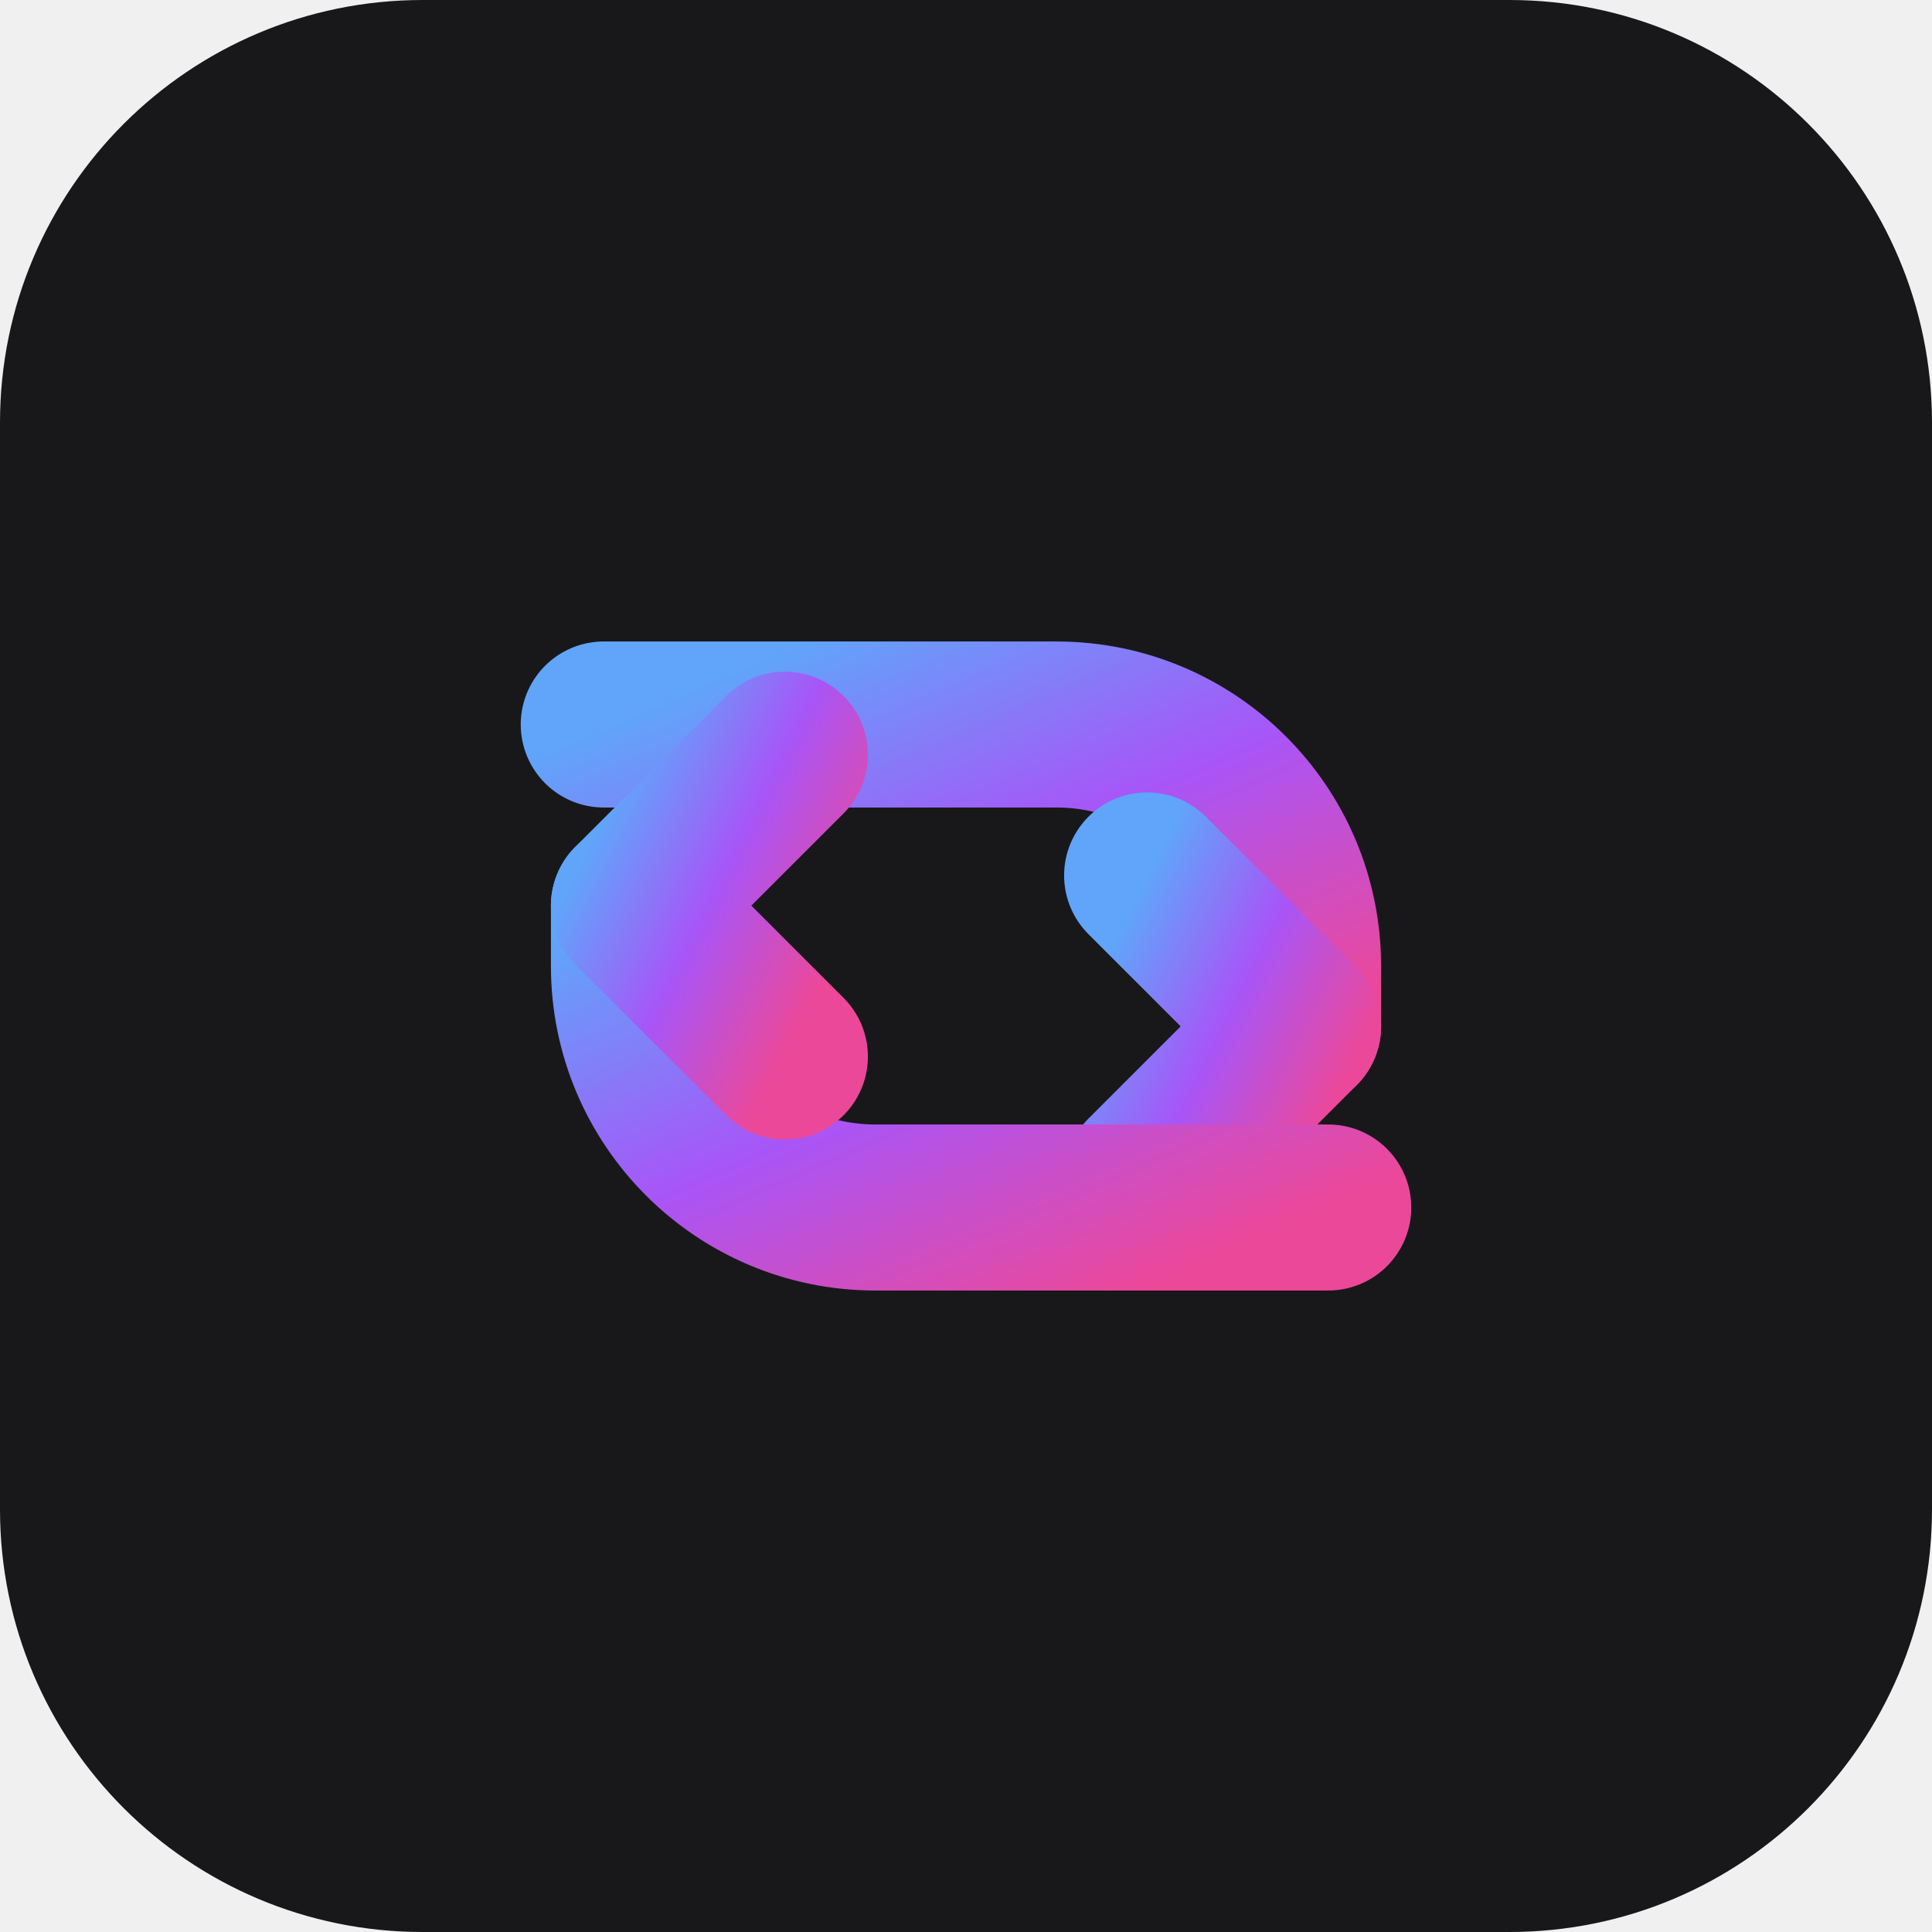
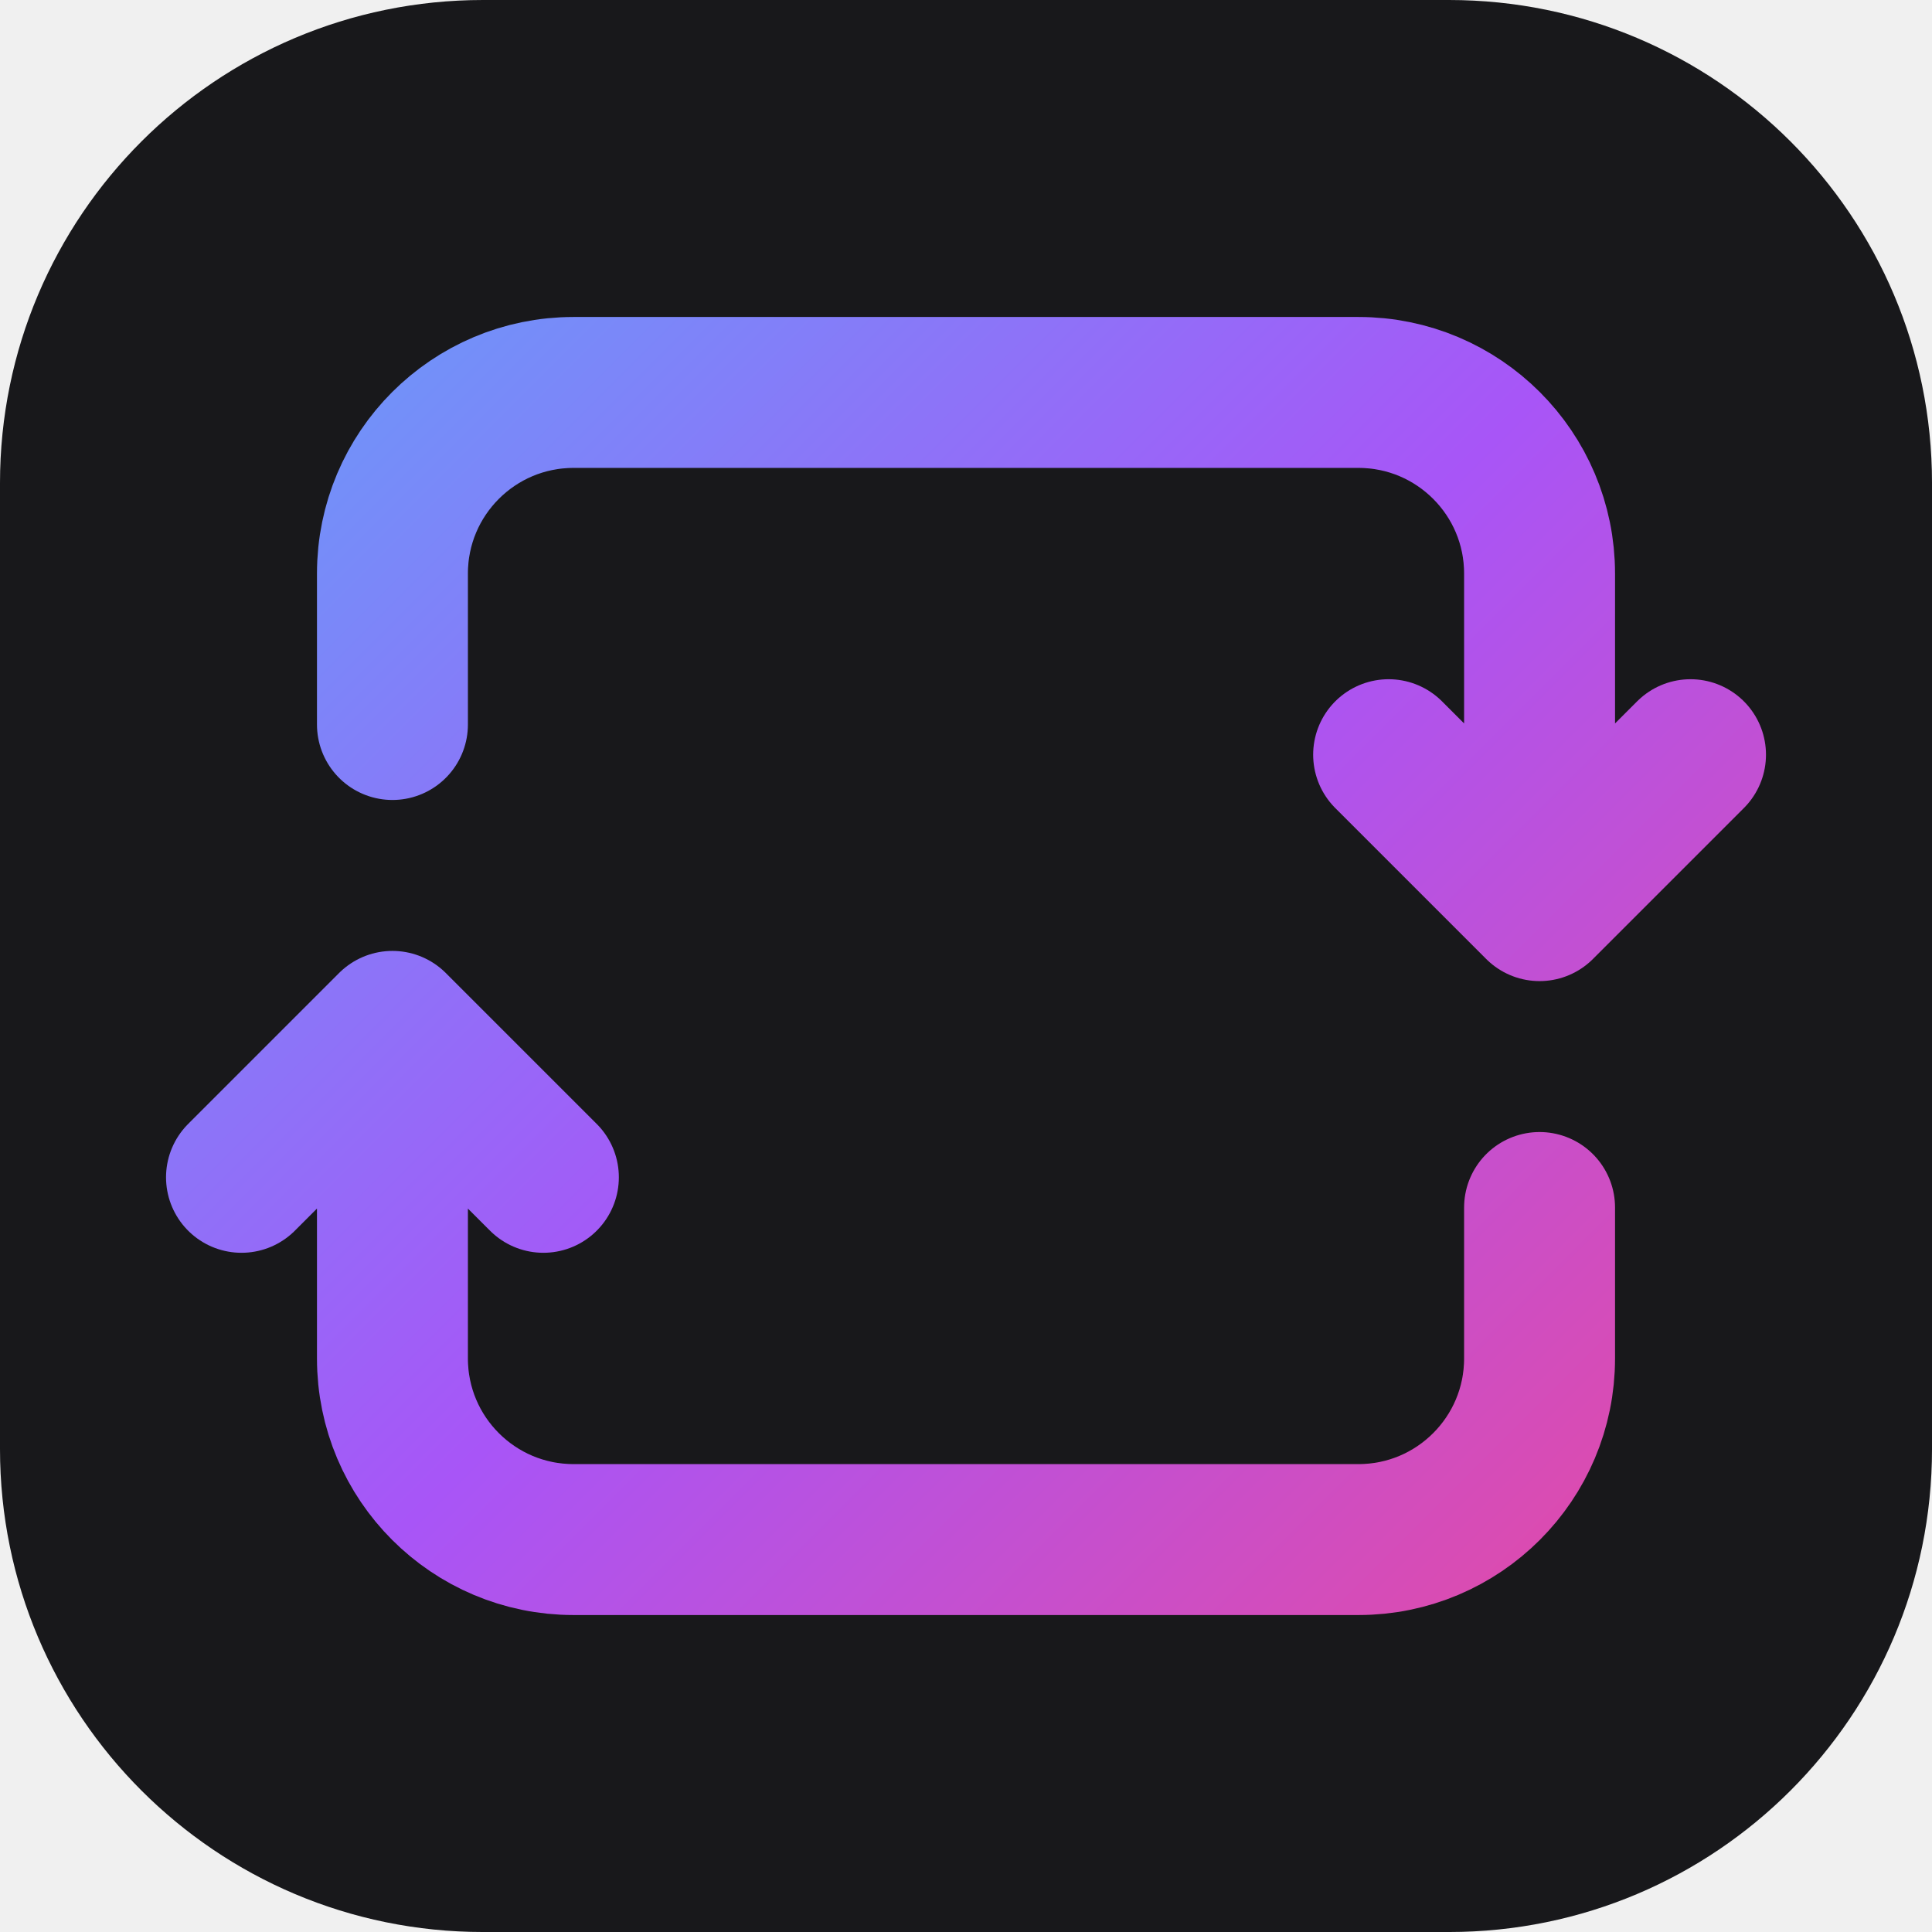
- <svg xmlns="http://www.w3.org/2000/svg" viewBox="0 0 512 512" fill="none">
-   <defs>
-     <linearGradient id="convertGradient" x1="0%" y1="0%" x2="100%" y2="100%">
-       <stop offset="0%" stop-color="#60A5FA" />
-       <stop offset="50%" stop-color="#A855F7" />
-       <stop offset="100%" stop-color="#EC4899" />
-     </linearGradient>
-   </defs>
-   <rect width="512" height="512" rx="112" fill="#18181B" />
-   <path d="M160 192h120a64 64 0 0 1 64 64v16" stroke="url(#convertGradient)" stroke-width="44" stroke-linecap="round" stroke-linejoin="round" />
-   <path d="M304 232l40 40-40 40" stroke="url(#convertGradient)" stroke-width="44" stroke-linecap="round" stroke-linejoin="round" />
-   <path d="M352 320H232a64 64 0 0 1-64-64v-16" stroke="url(#convertGradient)" stroke-width="44" stroke-linecap="round" stroke-linejoin="round" />
-   <path d="M208 280l-40-40 40-40" stroke="url(#convertGradient)" stroke-width="44" stroke-linecap="round" stroke-linejoin="round" />
+ <svg xmlns="http://www.w3.org/2000/svg" data-stacking-context="true" aria-owns="w-full1" width="542.4" height="542.4" viewBox="496.8 -245.4 542.4 542.4">
+   <style>@font-face { font-family: __Montserrat_337041; font-style: normal; font-weight: 100; font-display: swap; src: url("https://www.element-to-svg.com/_next/static/media/b1f344208eb4edfe-s.woff2") format("woff2"); unicode-range: U+460-52F, U+1C80-1C8A, U+20B4, U+2DE0-2DFF, U+A640-A69F, U+FE2E-FE2F; }
+ @font-face { font-family: __Montserrat_337041; font-style: normal; font-weight: 100; font-display: swap; src: url("https://www.element-to-svg.com/_next/static/media/48e2044251ef3125-s.woff2") format("woff2"); unicode-range: U+301, U+400-45F, U+490-491, U+4B0-4B1, U+2116; }
+ @font-face { font-family: __Montserrat_337041; font-style: normal; font-weight: 100; font-display: swap; src: url("https://www.element-to-svg.com/_next/static/media/bf24a9759715e608-s.woff2") format("woff2"); unicode-range: U+102-103, U+110-111, U+128-129, U+168-169, U+1A0-1A1, U+1AF-1B0, U+300-301, U+303-304, U+308-309, U+323, U+329, U+1EA0-1EF9, U+20AB; }
+ @font-face { font-family: __Montserrat_337041; font-style: normal; font-weight: 100; font-display: swap; src: url("https://www.element-to-svg.com/_next/static/media/1f173e5e25f3efee-s.woff2") format("woff2"); unicode-range: U+100-2BA, U+2BD-2C5, U+2C7-2CC, U+2CE-2D7, U+2DD-2FF, U+304, U+308, U+329, U+1D00-1DBF, U+1E00-1E9F, U+1EF2-1EFF, U+2020, U+20A0-20AB, U+20AD-20C0, U+2113, U+2C60-2C7F, U+A720-A7FF; }
+ @font-face { font-family: __Montserrat_337041; font-style: normal; font-weight: 100; font-display: swap; src: url("https://www.element-to-svg.com/_next/static/media/904be59b21bd51cb-s.p.woff2") format("woff2"); unicode-range: U+0-FF, U+131, U+152-153, U+2BB-2BC, U+2C6, U+2DA, U+2DC, U+304, U+308, U+329, U+2000-206F, U+20AC, U+2122, U+2191, U+2193, U+2212, U+2215, U+FEFF, U+FFFD; }
+ @font-face { font-family: __Montserrat_337041; font-style: normal; font-weight: 200; font-display: swap; src: url("https://www.element-to-svg.com/_next/static/media/b1f344208eb4edfe-s.woff2") format("woff2"); unicode-range: U+460-52F, U+1C80-1C8A, U+20B4, U+2DE0-2DFF, U+A640-A69F, U+FE2E-FE2F; }
+ @font-face { font-family: __Montserrat_337041; font-style: normal; font-weight: 200; font-display: swap; src: url("https://www.element-to-svg.com/_next/static/media/48e2044251ef3125-s.woff2") format("woff2"); unicode-range: U+301, U+400-45F, U+490-491, U+4B0-4B1, U+2116; }
+ @font-face { font-family: __Montserrat_337041; font-style: normal; font-weight: 200; font-display: swap; src: url("https://www.element-to-svg.com/_next/static/media/bf24a9759715e608-s.woff2") format("woff2"); unicode-range: U+102-103, U+110-111, U+128-129, U+168-169, U+1A0-1A1, U+1AF-1B0, U+300-301, U+303-304, U+308-309, U+323, U+329, U+1EA0-1EF9, U+20AB; }
+ @font-face { font-family: __Montserrat_337041; font-style: normal; font-weight: 200; font-display: swap; src: url("https://www.element-to-svg.com/_next/static/media/1f173e5e25f3efee-s.woff2") format("woff2"); unicode-range: U+100-2BA, U+2BD-2C5, U+2C7-2CC, U+2CE-2D7, U+2DD-2FF, U+304, U+308, U+329, U+1D00-1DBF, U+1E00-1E9F, U+1EF2-1EFF, U+2020, U+20A0-20AB, U+20AD-20C0, U+2113, U+2C60-2C7F, U+A720-A7FF; }
+ @font-face { font-family: __Montserrat_337041; font-style: normal; font-weight: 200; font-display: swap; src: url("https://www.element-to-svg.com/_next/static/media/904be59b21bd51cb-s.p.woff2") format("woff2"); unicode-range: U+0-FF, U+131, U+152-153, U+2BB-2BC, U+2C6, U+2DA, U+2DC, U+304, U+308, U+329, U+2000-206F, U+20AC, U+2122, U+2191, U+2193, U+2212, U+2215, U+FEFF, U+FFFD; }
+ @font-face { font-family: __Montserrat_337041; font-style: normal; font-weight: 300; font-display: swap; src: url("https://www.element-to-svg.com/_next/static/media/b1f344208eb4edfe-s.woff2") format("woff2"); unicode-range: U+460-52F, U+1C80-1C8A, U+20B4, U+2DE0-2DFF, U+A640-A69F, U+FE2E-FE2F; }
+ @font-face { font-family: __Montserrat_337041; font-style: normal; font-weight: 300; font-display: swap; src: url("https://www.element-to-svg.com/_next/static/media/48e2044251ef3125-s.woff2") format("woff2"); unicode-range: U+301, U+400-45F, U+490-491, U+4B0-4B1, U+2116; }
+ @font-face { font-family: __Montserrat_337041; font-style: normal; font-weight: 300; font-display: swap; src: url("https://www.element-to-svg.com/_next/static/media/bf24a9759715e608-s.woff2") format("woff2"); unicode-range: U+102-103, U+110-111, U+128-129, U+168-169, U+1A0-1A1, U+1AF-1B0, U+300-301, U+303-304, U+308-309, U+323, U+329, U+1EA0-1EF9, U+20AB; }
+ @font-face { font-family: __Montserrat_337041; font-style: normal; font-weight: 300; font-display: swap; src: url("https://www.element-to-svg.com/_next/static/media/1f173e5e25f3efee-s.woff2") format("woff2"); unicode-range: U+100-2BA, U+2BD-2C5, U+2C7-2CC, U+2CE-2D7, U+2DD-2FF, U+304, U+308, U+329, U+1D00-1DBF, U+1E00-1E9F, U+1EF2-1EFF, U+2020, U+20A0-20AB, U+20AD-20C0, U+2113, U+2C60-2C7F, U+A720-A7FF; }
+ @font-face { font-family: __Montserrat_337041; font-style: normal; font-weight: 300; font-display: swap; src: url("https://www.element-to-svg.com/_next/static/media/904be59b21bd51cb-s.p.woff2") format("woff2"); unicode-range: U+0-FF, U+131, U+152-153, U+2BB-2BC, U+2C6, U+2DA, U+2DC, U+304, U+308, U+329, U+2000-206F, U+20AC, U+2122, U+2191, U+2193, U+2212, U+2215, U+FEFF, U+FFFD; }
+ @font-face { font-family: __Montserrat_337041; font-style: normal; font-weight: 400; font-display: swap; src: url("https://www.element-to-svg.com/_next/static/media/b1f344208eb4edfe-s.woff2") format("woff2"); unicode-range: U+460-52F, U+1C80-1C8A, U+20B4, U+2DE0-2DFF, U+A640-A69F, U+FE2E-FE2F; }
+ @font-face { font-family: __Montserrat_337041; font-style: normal; font-weight: 400; font-display: swap; src: url("https://www.element-to-svg.com/_next/static/media/48e2044251ef3125-s.woff2") format("woff2"); unicode-range: U+301, U+400-45F, U+490-491, U+4B0-4B1, U+2116; }
+ @font-face { font-family: __Montserrat_337041; font-style: normal; font-weight: 400; font-display: swap; src: url("https://www.element-to-svg.com/_next/static/media/bf24a9759715e608-s.woff2") format("woff2"); unicode-range: U+102-103, U+110-111, U+128-129, U+168-169, U+1A0-1A1, U+1AF-1B0, U+300-301, U+303-304, U+308-309, U+323, U+329, U+1EA0-1EF9, U+20AB; }
+ @font-face { font-family: __Montserrat_337041; font-style: normal; font-weight: 400; font-display: swap; src: url("https://www.element-to-svg.com/_next/static/media/1f173e5e25f3efee-s.woff2") format("woff2"); unicode-range: U+100-2BA, U+2BD-2C5, U+2C7-2CC, U+2CE-2D7, U+2DD-2FF, U+304, U+308, U+329, U+1D00-1DBF, U+1E00-1E9F, U+1EF2-1EFF, U+2020, U+20A0-20AB, U+20AD-20C0, U+2113, U+2C60-2C7F, U+A720-A7FF; }
+ @font-face { font-family: __Montserrat_337041; font-style: normal; font-weight: 400; font-display: swap; src: url("https://www.element-to-svg.com/_next/static/media/904be59b21bd51cb-s.p.woff2") format("woff2"); unicode-range: U+0-FF, U+131, U+152-153, U+2BB-2BC, U+2C6, U+2DA, U+2DC, U+304, U+308, U+329, U+2000-206F, U+20AC, U+2122, U+2191, U+2193, U+2212, U+2215, U+FEFF, U+FFFD; }
+ @font-face { font-family: __Montserrat_337041; font-style: normal; font-weight: 500; font-display: swap; src: url("https://www.element-to-svg.com/_next/static/media/b1f344208eb4edfe-s.woff2") format("woff2"); unicode-range: U+460-52F, U+1C80-1C8A, U+20B4, U+2DE0-2DFF, U+A640-A69F, U+FE2E-FE2F; }
+ @font-face { font-family: __Montserrat_337041; font-style: normal; font-weight: 500; font-display: swap; src: url("https://www.element-to-svg.com/_next/static/media/48e2044251ef3125-s.woff2") format("woff2"); unicode-range: U+301, U+400-45F, U+490-491, U+4B0-4B1, U+2116; }
+ @font-face { font-family: __Montserrat_337041; font-style: normal; font-weight: 500; font-display: swap; src: url("https://www.element-to-svg.com/_next/static/media/bf24a9759715e608-s.woff2") format("woff2"); unicode-range: U+102-103, U+110-111, U+128-129, U+168-169, U+1A0-1A1, U+1AF-1B0, U+300-301, U+303-304, U+308-309, U+323, U+329, U+1EA0-1EF9, U+20AB; }
+ @font-face { font-family: __Montserrat_337041; font-style: normal; font-weight: 500; font-display: swap; src: url("https://www.element-to-svg.com/_next/static/media/1f173e5e25f3efee-s.woff2") format("woff2"); unicode-range: U+100-2BA, U+2BD-2C5, U+2C7-2CC, U+2CE-2D7, U+2DD-2FF, U+304, U+308, U+329, U+1D00-1DBF, U+1E00-1E9F, U+1EF2-1EFF, U+2020, U+20A0-20AB, U+20AD-20C0, U+2113, U+2C60-2C7F, U+A720-A7FF; }
+ @font-face { font-family: __Montserrat_337041; font-style: normal; font-weight: 500; font-display: swap; src: url("https://www.element-to-svg.com/_next/static/media/904be59b21bd51cb-s.p.woff2") format("woff2"); unicode-range: U+0-FF, U+131, U+152-153, U+2BB-2BC, U+2C6, U+2DA, U+2DC, U+304, U+308, U+329, U+2000-206F, U+20AC, U+2122, U+2191, U+2193, U+2212, U+2215, U+FEFF, U+FFFD; }
+ @font-face { font-family: __Montserrat_337041; font-style: normal; font-weight: 600; font-display: swap; src: url("https://www.element-to-svg.com/_next/static/media/b1f344208eb4edfe-s.woff2") format("woff2"); unicode-range: U+460-52F, U+1C80-1C8A, U+20B4, U+2DE0-2DFF, U+A640-A69F, U+FE2E-FE2F; }
+ @font-face { font-family: __Montserrat_337041; font-style: normal; font-weight: 600; font-display: swap; src: url("https://www.element-to-svg.com/_next/static/media/48e2044251ef3125-s.woff2") format("woff2"); unicode-range: U+301, U+400-45F, U+490-491, U+4B0-4B1, U+2116; }
+ @font-face { font-family: __Montserrat_337041; font-style: normal; font-weight: 600; font-display: swap; src: url("https://www.element-to-svg.com/_next/static/media/bf24a9759715e608-s.woff2") format("woff2"); unicode-range: U+102-103, U+110-111, U+128-129, U+168-169, U+1A0-1A1, U+1AF-1B0, U+300-301, U+303-304, U+308-309, U+323, U+329, U+1EA0-1EF9, U+20AB; }
+ @font-face { font-family: __Montserrat_337041; font-style: normal; font-weight: 600; font-display: swap; src: url("https://www.element-to-svg.com/_next/static/media/1f173e5e25f3efee-s.woff2") format("woff2"); unicode-range: U+100-2BA, U+2BD-2C5, U+2C7-2CC, U+2CE-2D7, U+2DD-2FF, U+304, U+308, U+329, U+1D00-1DBF, U+1E00-1E9F, U+1EF2-1EFF, U+2020, U+20A0-20AB, U+20AD-20C0, U+2113, U+2C60-2C7F, U+A720-A7FF; }
+ @font-face { font-family: __Montserrat_337041; font-style: normal; font-weight: 600; font-display: swap; src: url("https://www.element-to-svg.com/_next/static/media/904be59b21bd51cb-s.p.woff2") format("woff2"); unicode-range: U+0-FF, U+131, U+152-153, U+2BB-2BC, U+2C6, U+2DA, U+2DC, U+304, U+308, U+329, U+2000-206F, U+20AC, U+2122, U+2191, U+2193, U+2212, U+2215, U+FEFF, U+FFFD; }
+ @font-face { font-family: __Montserrat_337041; font-style: normal; font-weight: 700; font-display: swap; src: url("https://www.element-to-svg.com/_next/static/media/b1f344208eb4edfe-s.woff2") format("woff2"); unicode-range: U+460-52F, U+1C80-1C8A, U+20B4, U+2DE0-2DFF, U+A640-A69F, U+FE2E-FE2F; }
+ @font-face { font-family: __Montserrat_337041; font-style: normal; font-weight: 700; font-display: swap; src: url("https://www.element-to-svg.com/_next/static/media/48e2044251ef3125-s.woff2") format("woff2"); unicode-range: U+301, U+400-45F, U+490-491, U+4B0-4B1, U+2116; }
+ @font-face { font-family: __Montserrat_337041; font-style: normal; font-weight: 700; font-display: swap; src: url("https://www.element-to-svg.com/_next/static/media/bf24a9759715e608-s.woff2") format("woff2"); unicode-range: U+102-103, U+110-111, U+128-129, U+168-169, U+1A0-1A1, U+1AF-1B0, U+300-301, U+303-304, U+308-309, U+323, U+329, U+1EA0-1EF9, U+20AB; }
+ @font-face { font-family: __Montserrat_337041; font-style: normal; font-weight: 700; font-display: swap; src: url("https://www.element-to-svg.com/_next/static/media/1f173e5e25f3efee-s.woff2") format("woff2"); unicode-range: U+100-2BA, U+2BD-2C5, U+2C7-2CC, U+2CE-2D7, U+2DD-2FF, U+304, U+308, U+329, U+1D00-1DBF, U+1E00-1E9F, U+1EF2-1EFF, U+2020, U+20A0-20AB, U+20AD-20C0, U+2113, U+2C60-2C7F, U+A720-A7FF; }
+ @font-face { font-family: __Montserrat_337041; font-style: normal; font-weight: 700; font-display: swap; src: url("https://www.element-to-svg.com/_next/static/media/904be59b21bd51cb-s.p.woff2") format("woff2"); unicode-range: U+0-FF, U+131, U+152-153, U+2BB-2BC, U+2C6, U+2DA, U+2DC, U+304, U+308, U+329, U+2000-206F, U+20AC, U+2122, U+2191, U+2193, U+2212, U+2215, U+FEFF, U+FFFD; }
+ @font-face { font-family: __Montserrat_337041; font-style: normal; font-weight: 800; font-display: swap; src: url("https://www.element-to-svg.com/_next/static/media/b1f344208eb4edfe-s.woff2") format("woff2"); unicode-range: U+460-52F, U+1C80-1C8A, U+20B4, U+2DE0-2DFF, U+A640-A69F, U+FE2E-FE2F; }
+ @font-face { font-family: __Montserrat_337041; font-style: normal; font-weight: 800; font-display: swap; src: url("https://www.element-to-svg.com/_next/static/media/48e2044251ef3125-s.woff2") format("woff2"); unicode-range: U+301, U+400-45F, U+490-491, U+4B0-4B1, U+2116; }
+ @font-face { font-family: __Montserrat_337041; font-style: normal; font-weight: 800; font-display: swap; src: url("https://www.element-to-svg.com/_next/static/media/bf24a9759715e608-s.woff2") format("woff2"); unicode-range: U+102-103, U+110-111, U+128-129, U+168-169, U+1A0-1A1, U+1AF-1B0, U+300-301, U+303-304, U+308-309, U+323, U+329, U+1EA0-1EF9, U+20AB; }
+ @font-face { font-family: __Montserrat_337041; font-style: normal; font-weight: 800; font-display: swap; src: url("https://www.element-to-svg.com/_next/static/media/1f173e5e25f3efee-s.woff2") format("woff2"); unicode-range: U+100-2BA, U+2BD-2C5, U+2C7-2CC, U+2CE-2D7, U+2DD-2FF, U+304, U+308, U+329, U+1D00-1DBF, U+1E00-1E9F, U+1EF2-1EFF, U+2020, U+20A0-20AB, U+20AD-20C0, U+2113, U+2C60-2C7F, U+A720-A7FF; }
+ @font-face { font-family: __Montserrat_337041; font-style: normal; font-weight: 800; font-display: swap; src: url("https://www.element-to-svg.com/_next/static/media/904be59b21bd51cb-s.p.woff2") format("woff2"); unicode-range: U+0-FF, U+131, U+152-153, U+2BB-2BC, U+2C6, U+2DA, U+2DC, U+304, U+308, U+329, U+2000-206F, U+20AC, U+2122, U+2191, U+2193, U+2212, U+2215, U+FEFF, U+FFFD; }
+ @font-face { font-family: __Montserrat_337041; font-style: normal; font-weight: 900; font-display: swap; src: url("https://www.element-to-svg.com/_next/static/media/b1f344208eb4edfe-s.woff2") format("woff2"); unicode-range: U+460-52F, U+1C80-1C8A, U+20B4, U+2DE0-2DFF, U+A640-A69F, U+FE2E-FE2F; }
+ @font-face { font-family: __Montserrat_337041; font-style: normal; font-weight: 900; font-display: swap; src: url("https://www.element-to-svg.com/_next/static/media/48e2044251ef3125-s.woff2") format("woff2"); unicode-range: U+301, U+400-45F, U+490-491, U+4B0-4B1, U+2116; }
+ @font-face { font-family: __Montserrat_337041; font-style: normal; font-weight: 900; font-display: swap; src: url("https://www.element-to-svg.com/_next/static/media/bf24a9759715e608-s.woff2") format("woff2"); unicode-range: U+102-103, U+110-111, U+128-129, U+168-169, U+1A0-1A1, U+1AF-1B0, U+300-301, U+303-304, U+308-309, U+323, U+329, U+1EA0-1EF9, U+20AB; }
+ @font-face { font-family: __Montserrat_337041; font-style: normal; font-weight: 900; font-display: swap; src: url("https://www.element-to-svg.com/_next/static/media/1f173e5e25f3efee-s.woff2") format("woff2"); unicode-range: U+100-2BA, U+2BD-2C5, U+2C7-2CC, U+2CE-2D7, U+2DD-2FF, U+304, U+308, U+329, U+1D00-1DBF, U+1E00-1E9F, U+1EF2-1EFF, U+2020, U+20A0-20AB, U+20AD-20C0, U+2113, U+2C60-2C7F, U+A720-A7FF; }
+ @font-face { font-family: __Montserrat_337041; font-style: normal; font-weight: 900; font-display: swap; src: url("https://www.element-to-svg.com/_next/static/media/904be59b21bd51cb-s.p.woff2") format("woff2"); unicode-range: U+0-FF, U+131, U+152-153, U+2BB-2BC, U+2C6, U+2DA, U+2DC, U+304, U+308, U+329, U+2000-206F, U+20AC, U+2122, U+2191, U+2193, U+2212, U+2215, U+FEFF, U+FFFD; }
+ @font-face { font-family: __Montserrat_Fallback_337041; src: local("Arial"); ascent-override: 85.79%; descent-override: 22.25%; line-gap-override: 0%; size-adjust: 112.83%; }
+ @font-face { font-family: __Sora_1822b0; font-style: normal; font-weight: 100; font-display: swap; src: url("https://www.element-to-svg.com/_next/static/media/1d4eaed977255102-s.woff2") format("woff2"); unicode-range: U+100-2BA, U+2BD-2C5, U+2C7-2CC, U+2CE-2D7, U+2DD-2FF, U+304, U+308, U+329, U+1D00-1DBF, U+1E00-1E9F, U+1EF2-1EFF, U+2020, U+20A0-20AB, U+20AD-20C0, U+2113, U+2C60-2C7F, U+A720-A7FF; }
+ @font-face { font-family: __Sora_1822b0; font-style: normal; font-weight: 100; font-display: swap; src: url("https://www.element-to-svg.com/_next/static/media/f3f7e95f2dbc4fe4-s.p.woff2") format("woff2"); unicode-range: U+0-FF, U+131, U+152-153, U+2BB-2BC, U+2C6, U+2DA, U+2DC, U+304, U+308, U+329, U+2000-206F, U+20AC, U+2122, U+2191, U+2193, U+2212, U+2215, U+FEFF, U+FFFD; }
+ @font-face { font-family: __Sora_1822b0; font-style: normal; font-weight: 200; font-display: swap; src: url("https://www.element-to-svg.com/_next/static/media/1d4eaed977255102-s.woff2") format("woff2"); unicode-range: U+100-2BA, U+2BD-2C5, U+2C7-2CC, U+2CE-2D7, U+2DD-2FF, U+304, U+308, U+329, U+1D00-1DBF, U+1E00-1E9F, U+1EF2-1EFF, U+2020, U+20A0-20AB, U+20AD-20C0, U+2113, U+2C60-2C7F, U+A720-A7FF; }
+ @font-face { font-family: __Sora_1822b0; font-style: normal; font-weight: 200; font-display: swap; src: url("https://www.element-to-svg.com/_next/static/media/f3f7e95f2dbc4fe4-s.p.woff2") format("woff2"); unicode-range: U+0-FF, U+131, U+152-153, U+2BB-2BC, U+2C6, U+2DA, U+2DC, U+304, U+308, U+329, U+2000-206F, U+20AC, U+2122, U+2191, U+2193, U+2212, U+2215, U+FEFF, U+FFFD; }
+ @font-face { font-family: __Sora_1822b0; font-style: normal; font-weight: 300; font-display: swap; src: url("https://www.element-to-svg.com/_next/static/media/1d4eaed977255102-s.woff2") format("woff2"); unicode-range: U+100-2BA, U+2BD-2C5, U+2C7-2CC, U+2CE-2D7, U+2DD-2FF, U+304, U+308, U+329, U+1D00-1DBF, U+1E00-1E9F, U+1EF2-1EFF, U+2020, U+20A0-20AB, U+20AD-20C0, U+2113, U+2C60-2C7F, U+A720-A7FF; }
+ @font-face { font-family: __Sora_1822b0; font-style: normal; font-weight: 300; font-display: swap; src: url("https://www.element-to-svg.com/_next/static/media/f3f7e95f2dbc4fe4-s.p.woff2") format("woff2"); unicode-range: U+0-FF, U+131, U+152-153, U+2BB-2BC, U+2C6, U+2DA, U+2DC, U+304, U+308, U+329, U+2000-206F, U+20AC, U+2122, U+2191, U+2193, U+2212, U+2215, U+FEFF, U+FFFD; }
+ @font-face { font-family: __Sora_1822b0; font-style: normal; font-weight: 400; font-display: swap; src: url("https://www.element-to-svg.com/_next/static/media/1d4eaed977255102-s.woff2") format("woff2"); unicode-range: U+100-2BA, U+2BD-2C5, U+2C7-2CC, U+2CE-2D7, U+2DD-2FF, U+304, U+308, U+329, U+1D00-1DBF, U+1E00-1E9F, U+1EF2-1EFF, U+2020, U+20A0-20AB, U+20AD-20C0, U+2113, U+2C60-2C7F, U+A720-A7FF; }
+ @font-face { font-family: __Sora_1822b0; font-style: normal; font-weight: 400; font-display: swap; src: url("https://www.element-to-svg.com/_next/static/media/f3f7e95f2dbc4fe4-s.p.woff2") format("woff2"); unicode-range: U+0-FF, U+131, U+152-153, U+2BB-2BC, U+2C6, U+2DA, U+2DC, U+304, U+308, U+329, U+2000-206F, U+20AC, U+2122, U+2191, U+2193, U+2212, U+2215, U+FEFF, U+FFFD; }
+ @font-face { font-family: __Sora_1822b0; font-style: normal; font-weight: 500; font-display: swap; src: url("https://www.element-to-svg.com/_next/static/media/1d4eaed977255102-s.woff2") format("woff2"); unicode-range: U+100-2BA, U+2BD-2C5, U+2C7-2CC, U+2CE-2D7, U+2DD-2FF, U+304, U+308, U+329, U+1D00-1DBF, U+1E00-1E9F, U+1EF2-1EFF, U+2020, U+20A0-20AB, U+20AD-20C0, U+2113, U+2C60-2C7F, U+A720-A7FF; }
+ @font-face { font-family: __Sora_1822b0; font-style: normal; font-weight: 500; font-display: swap; src: url("https://www.element-to-svg.com/_next/static/media/f3f7e95f2dbc4fe4-s.p.woff2") format("woff2"); unicode-range: U+0-FF, U+131, U+152-153, U+2BB-2BC, U+2C6, U+2DA, U+2DC, U+304, U+308, U+329, U+2000-206F, U+20AC, U+2122, U+2191, U+2193, U+2212, U+2215, U+FEFF, U+FFFD; }
+ @font-face { font-family: __Sora_1822b0; font-style: normal; font-weight: 600; font-display: swap; src: url("https://www.element-to-svg.com/_next/static/media/1d4eaed977255102-s.woff2") format("woff2"); unicode-range: U+100-2BA, U+2BD-2C5, U+2C7-2CC, U+2CE-2D7, U+2DD-2FF, U+304, U+308, U+329, U+1D00-1DBF, U+1E00-1E9F, U+1EF2-1EFF, U+2020, U+20A0-20AB, U+20AD-20C0, U+2113, U+2C60-2C7F, U+A720-A7FF; }
+ @font-face { font-family: __Sora_1822b0; font-style: normal; font-weight: 600; font-display: swap; src: url("https://www.element-to-svg.com/_next/static/media/f3f7e95f2dbc4fe4-s.p.woff2") format("woff2"); unicode-range: U+0-FF, U+131, U+152-153, U+2BB-2BC, U+2C6, U+2DA, U+2DC, U+304, U+308, U+329, U+2000-206F, U+20AC, U+2122, U+2191, U+2193, U+2212, U+2215, U+FEFF, U+FFFD; }
+ @font-face { font-family: __Sora_1822b0; font-style: normal; font-weight: 700; font-display: swap; src: url("https://www.element-to-svg.com/_next/static/media/1d4eaed977255102-s.woff2") format("woff2"); unicode-range: U+100-2BA, U+2BD-2C5, U+2C7-2CC, U+2CE-2D7, U+2DD-2FF, U+304, U+308, U+329, U+1D00-1DBF, U+1E00-1E9F, U+1EF2-1EFF, U+2020, U+20A0-20AB, U+20AD-20C0, U+2113, U+2C60-2C7F, U+A720-A7FF; }
+ @font-face { font-family: __Sora_1822b0; font-style: normal; font-weight: 700; font-display: swap; src: url("https://www.element-to-svg.com/_next/static/media/f3f7e95f2dbc4fe4-s.p.woff2") format("woff2"); unicode-range: U+0-FF, U+131, U+152-153, U+2BB-2BC, U+2C6, U+2DA, U+2DC, U+304, U+308, U+329, U+2000-206F, U+20AC, U+2122, U+2191, U+2193, U+2212, U+2215, U+FEFF, U+FFFD; }
+ @font-face { font-family: __Sora_1822b0; font-style: normal; font-weight: 800; font-display: swap; src: url("https://www.element-to-svg.com/_next/static/media/1d4eaed977255102-s.woff2") format("woff2"); unicode-range: U+100-2BA, U+2BD-2C5, U+2C7-2CC, U+2CE-2D7, U+2DD-2FF, U+304, U+308, U+329, U+1D00-1DBF, U+1E00-1E9F, U+1EF2-1EFF, U+2020, U+20A0-20AB, U+20AD-20C0, U+2113, U+2C60-2C7F, U+A720-A7FF; }
+ @font-face { font-family: __Sora_1822b0; font-style: normal; font-weight: 800; font-display: swap; src: url("https://www.element-to-svg.com/_next/static/media/f3f7e95f2dbc4fe4-s.p.woff2") format("woff2"); unicode-range: U+0-FF, U+131, U+152-153, U+2BB-2BC, U+2C6, U+2DA, U+2DC, U+304, U+308, U+329, U+2000-206F, U+20AC, U+2122, U+2191, U+2193, U+2212, U+2215, U+FEFF, U+FFFD; }
+ @font-face { font-family: __Sora_Fallback_1822b0; src: local("Arial"); ascent-override: 85.29%; descent-override: 25.5%; line-gap-override: 0%; size-adjust: 113.73%; }
+ </style>
+   <g data-stacking-layer="rootBackgroundAndBorders" />
+   <g data-stacking-layer="childStackingContextsWithNegativeStackLevels" />
+   <g data-stacking-layer="inFlowNonInlineNonPositionedDescendants" />
+   <g data-stacking-layer="nonPositionedFloats" />
+   <g data-stacking-layer="inFlowInlineLevelNonPositionedDescendants" />
+   <g data-stacking-layer="childStackingContextsWithStackLevelZeroAndPositionedDescendantsWithStackLevelZero" />
+   <g data-stacking-layer="childStackingContextsWithPositiveStackLevels" />
+   <g data-tag="div" id="w-full1" class="w-full" data-z-index="auto" data-stacking-context="true" aria-owns="style1 svg1">
+     <g data-tag="style" id="style1" data-z-index="auto" data-stacking-context="true" />
+     <g data-tag="svg" id="svg1" data-z-index="auto" data-stacking-context="true" mask="url(#mask-for-svg11)">
+       <g data-stacking-layer="rootBackgroundAndBorders" />
+       <g data-stacking-layer="childStackingContextsWithNegativeStackLevels" />
+       <g data-stacking-layer="inFlowNonInlineNonPositionedDescendants" />
+       <g data-stacking-layer="nonPositionedFloats" />
+       <g data-stacking-layer="inFlowInlineLevelNonPositionedDescendants" />
+       <g data-stacking-layer="childStackingContextsWithStackLevelZeroAndPositionedDescendantsWithStackLevelZero" />
+       <g data-stacking-layer="childStackingContextsWithPositiveStackLevels" />
+       <mask id="mask-for-svg11">
+         <rect width="542.4" height="542.4" x="496.8" y="-245.4" fill="#ffffff" />
+       </mask>
+       <g class="svg-content" data-view-box="0 0 512 512" data-width="" data-height="" transform="matrix(1.05938 0 0 1.05938 496.8 -245.4)">
+         <defs color="rgb(0, 0, 0)" fill="none" stroke="none">
+           <linearGradient id="svg1-brandGrad" x1="0" y1="0" x2="512" y2="512" gradientUnits="userSpaceOnUse">
+             <stop offset="10%" stop-color="#60A5FA" />
+             <stop offset="50%" stop-color="#A855F7" />
+             <stop offset="90%" stop-color="#EC4899" />
+           </linearGradient>
+         </defs>
+         <rect width="512" height="512" rx="128" fill="rgb(24, 24, 27)" color="rgb(0, 0, 0)" stroke="none" />
+         <path d="M 104 192 L 104 152 A 48 48 0 0 1 152 104 L 360 104 A 48 48 0 0 1 408 152 L 408 240 L 368 200 M 408 240 L 448 200" stroke="url(&quot;#svg1-brandGrad&quot;)" stroke-width="40px" stroke-linecap="round" stroke-linejoin="round" color="rgb(0, 0, 0)" fill="none" />
+         <path d="M 408 320 L 408 360 A 48 48 0 0 1 360 408 L 152 408 A 48 48 0 0 1 104 360 L 104 272 L 64 312 M 104 272 L 144 312" stroke="url(&quot;#svg1-brandGrad&quot;)" stroke-width="40px" stroke-linecap="round" stroke-linejoin="round" color="rgb(0, 0, 0)" fill="none" />
+       </g>
+     </g>
+   </g>
</svg>
